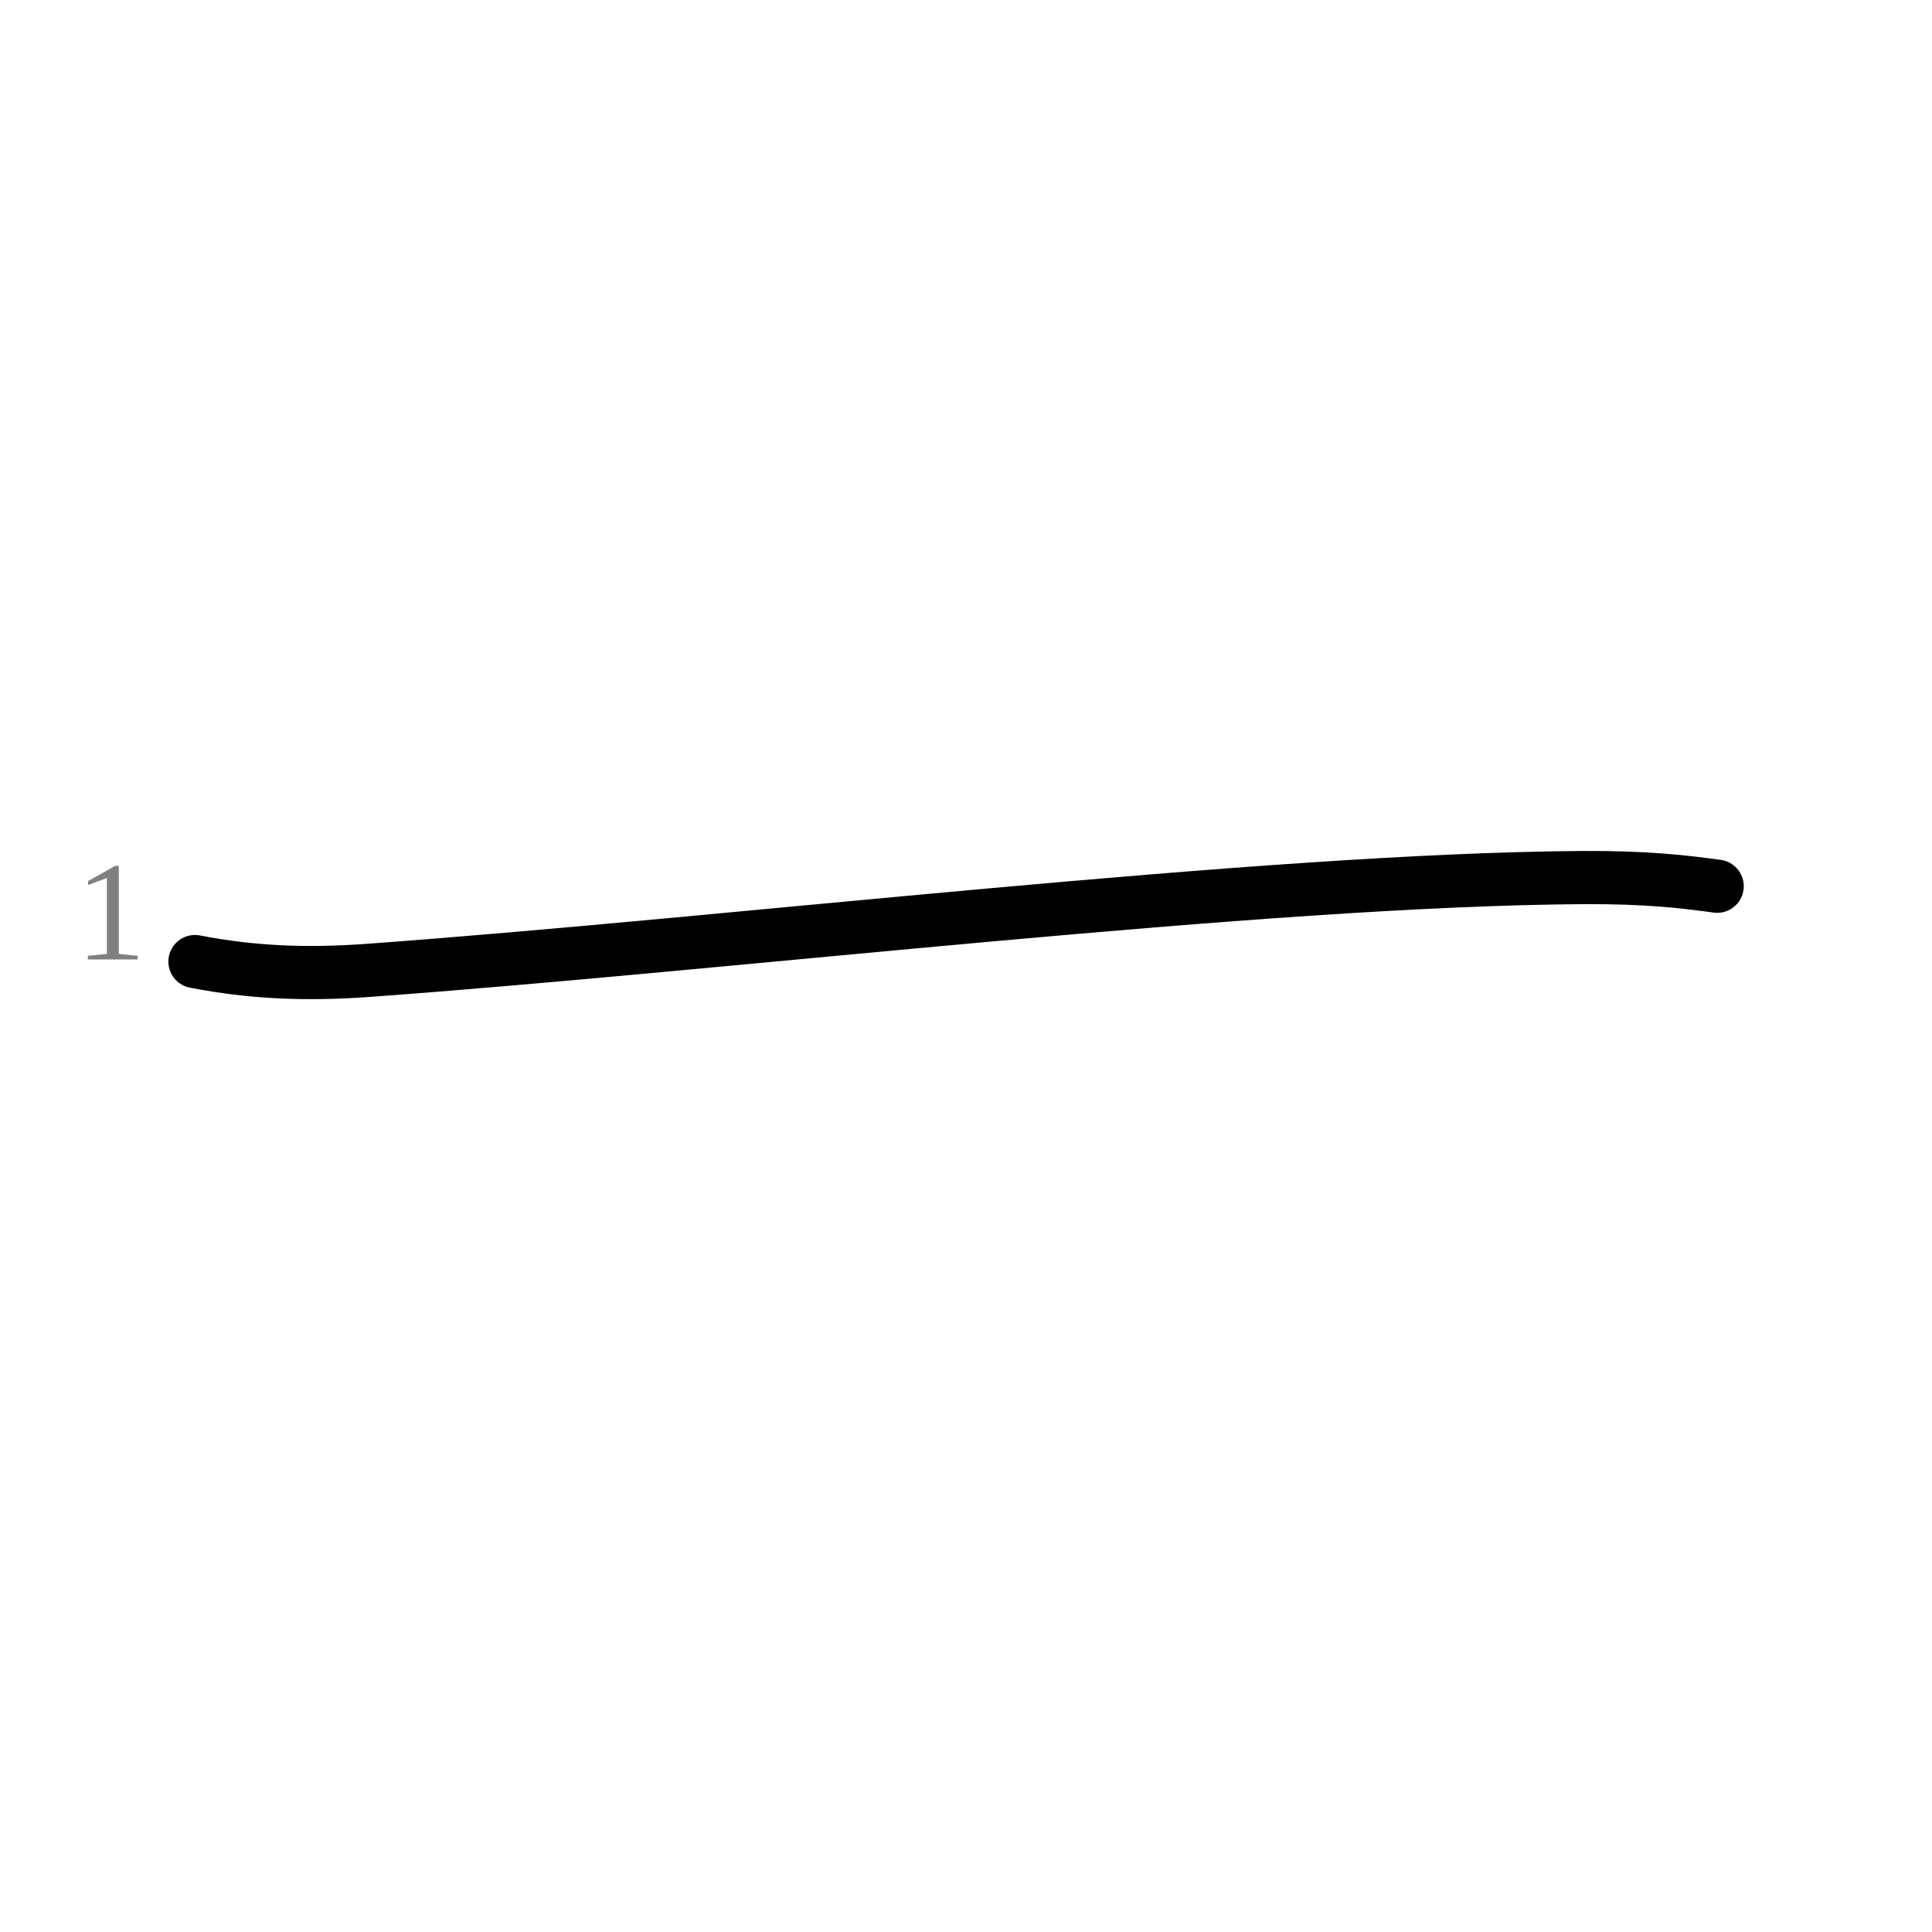
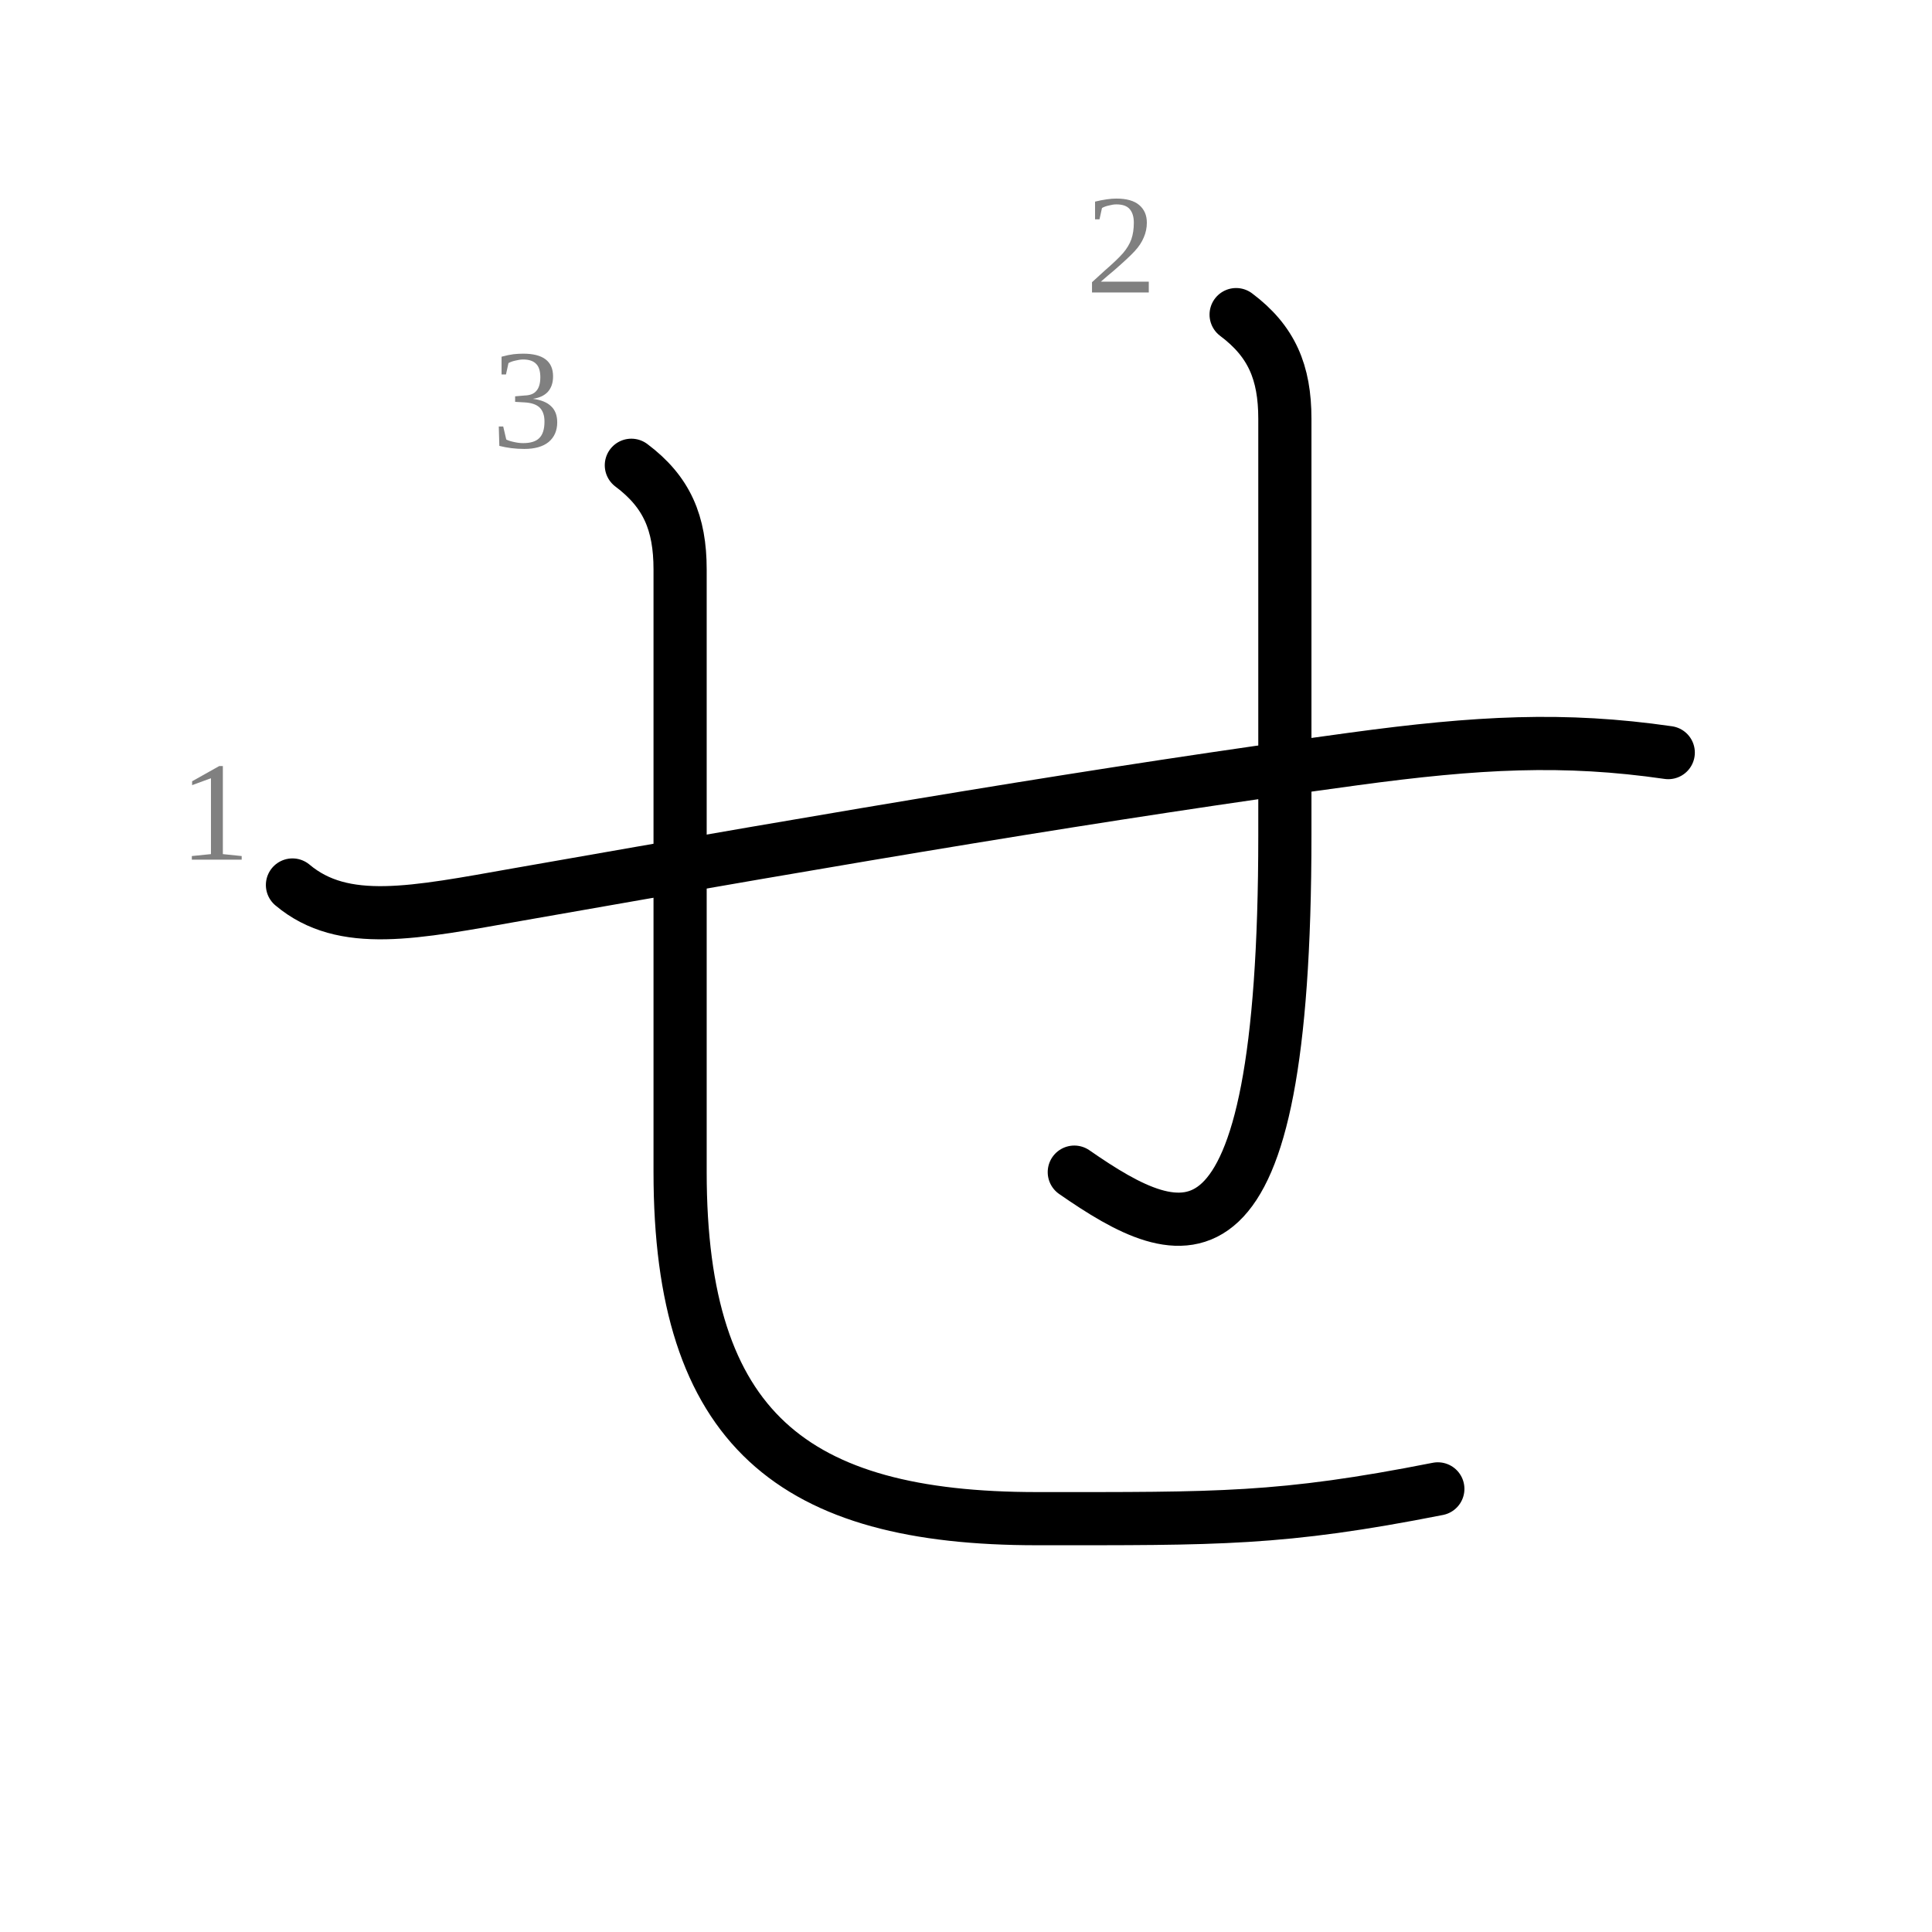
<svg xmlns="http://www.w3.org/2000/svg" xmlns:ns1="http://kanjivg.tagaini.net" width="109" height="109" viewBox="0 0 109 109">
-   <g id="kvg:StrokePaths_04e00" style="fill:none;stroke:#000000;stroke-width:3;stroke-linecap:round;stroke-linejoin:round;">
-     <g id="kvg:04e00" ns1:element="一" ns1:radical="general">
-       <path id="kvg:04e00-s1" ns1:type="㇐" d="M11,54.25c3.19,0.62,6.25,0.75,9.73,0.5c20.64-1.5,50.39-5.12,68.58-5.24c3.6-0.02,5.77,0.24,7.57,0.49" />
+   <g id="kvg:StrokePaths_0305b" style="fill:none;stroke:#000000;stroke-width:3;stroke-linecap:round;stroke-linejoin:round;">
+     <g id="kvg:0305b" ns1:element="せ">
+       <path id="kvg:0305b-s1" d="M16.5,49.93c2.88,2.42,6.86,1.57,12.75,0.53c19-3.34,33-5.72,47.12-7.64c6.99-0.95,11.88-1.21,17.75-0.36" />
+       <path id="kvg:0305b-s2" d="M69.74,17.75c2,1.5,2.75,3.25,2.75,5.88c0,10.38,0,17.88,0,23.5c0,25.62-5.75,23.25-11.88,19" />
+       <path id="kvg:0305b-s3" d="M35.62,26.25c2,1.5,2.75,3.25,2.75,5.88c0,10.38,0,28.38,0,34c0,14.5,6.38,19.55,20.14,19.55c10.24,0,13.74,0.07,22.61-1.68" />
    </g>
  </g>
-   <g id="kvg:StrokeNumbers_04e00" style="font-size:8;fill:#808080">
-     <text transform="matrix(1 0 0 1 4.25 54.13)">1</text>
+   <g id="kvg:StrokeNumbers_0305b" style="font-size:8;fill:#808080">
+     <text transform="matrix(1 0 0 1 10.12 48.5)">1</text>
+     <text transform="matrix(1 0 0 1 61.25 16.5)">2</text>
+     <text transform="matrix(1 0 0 1 27.75 25.25)">3</text>
  </g>
</svg>
